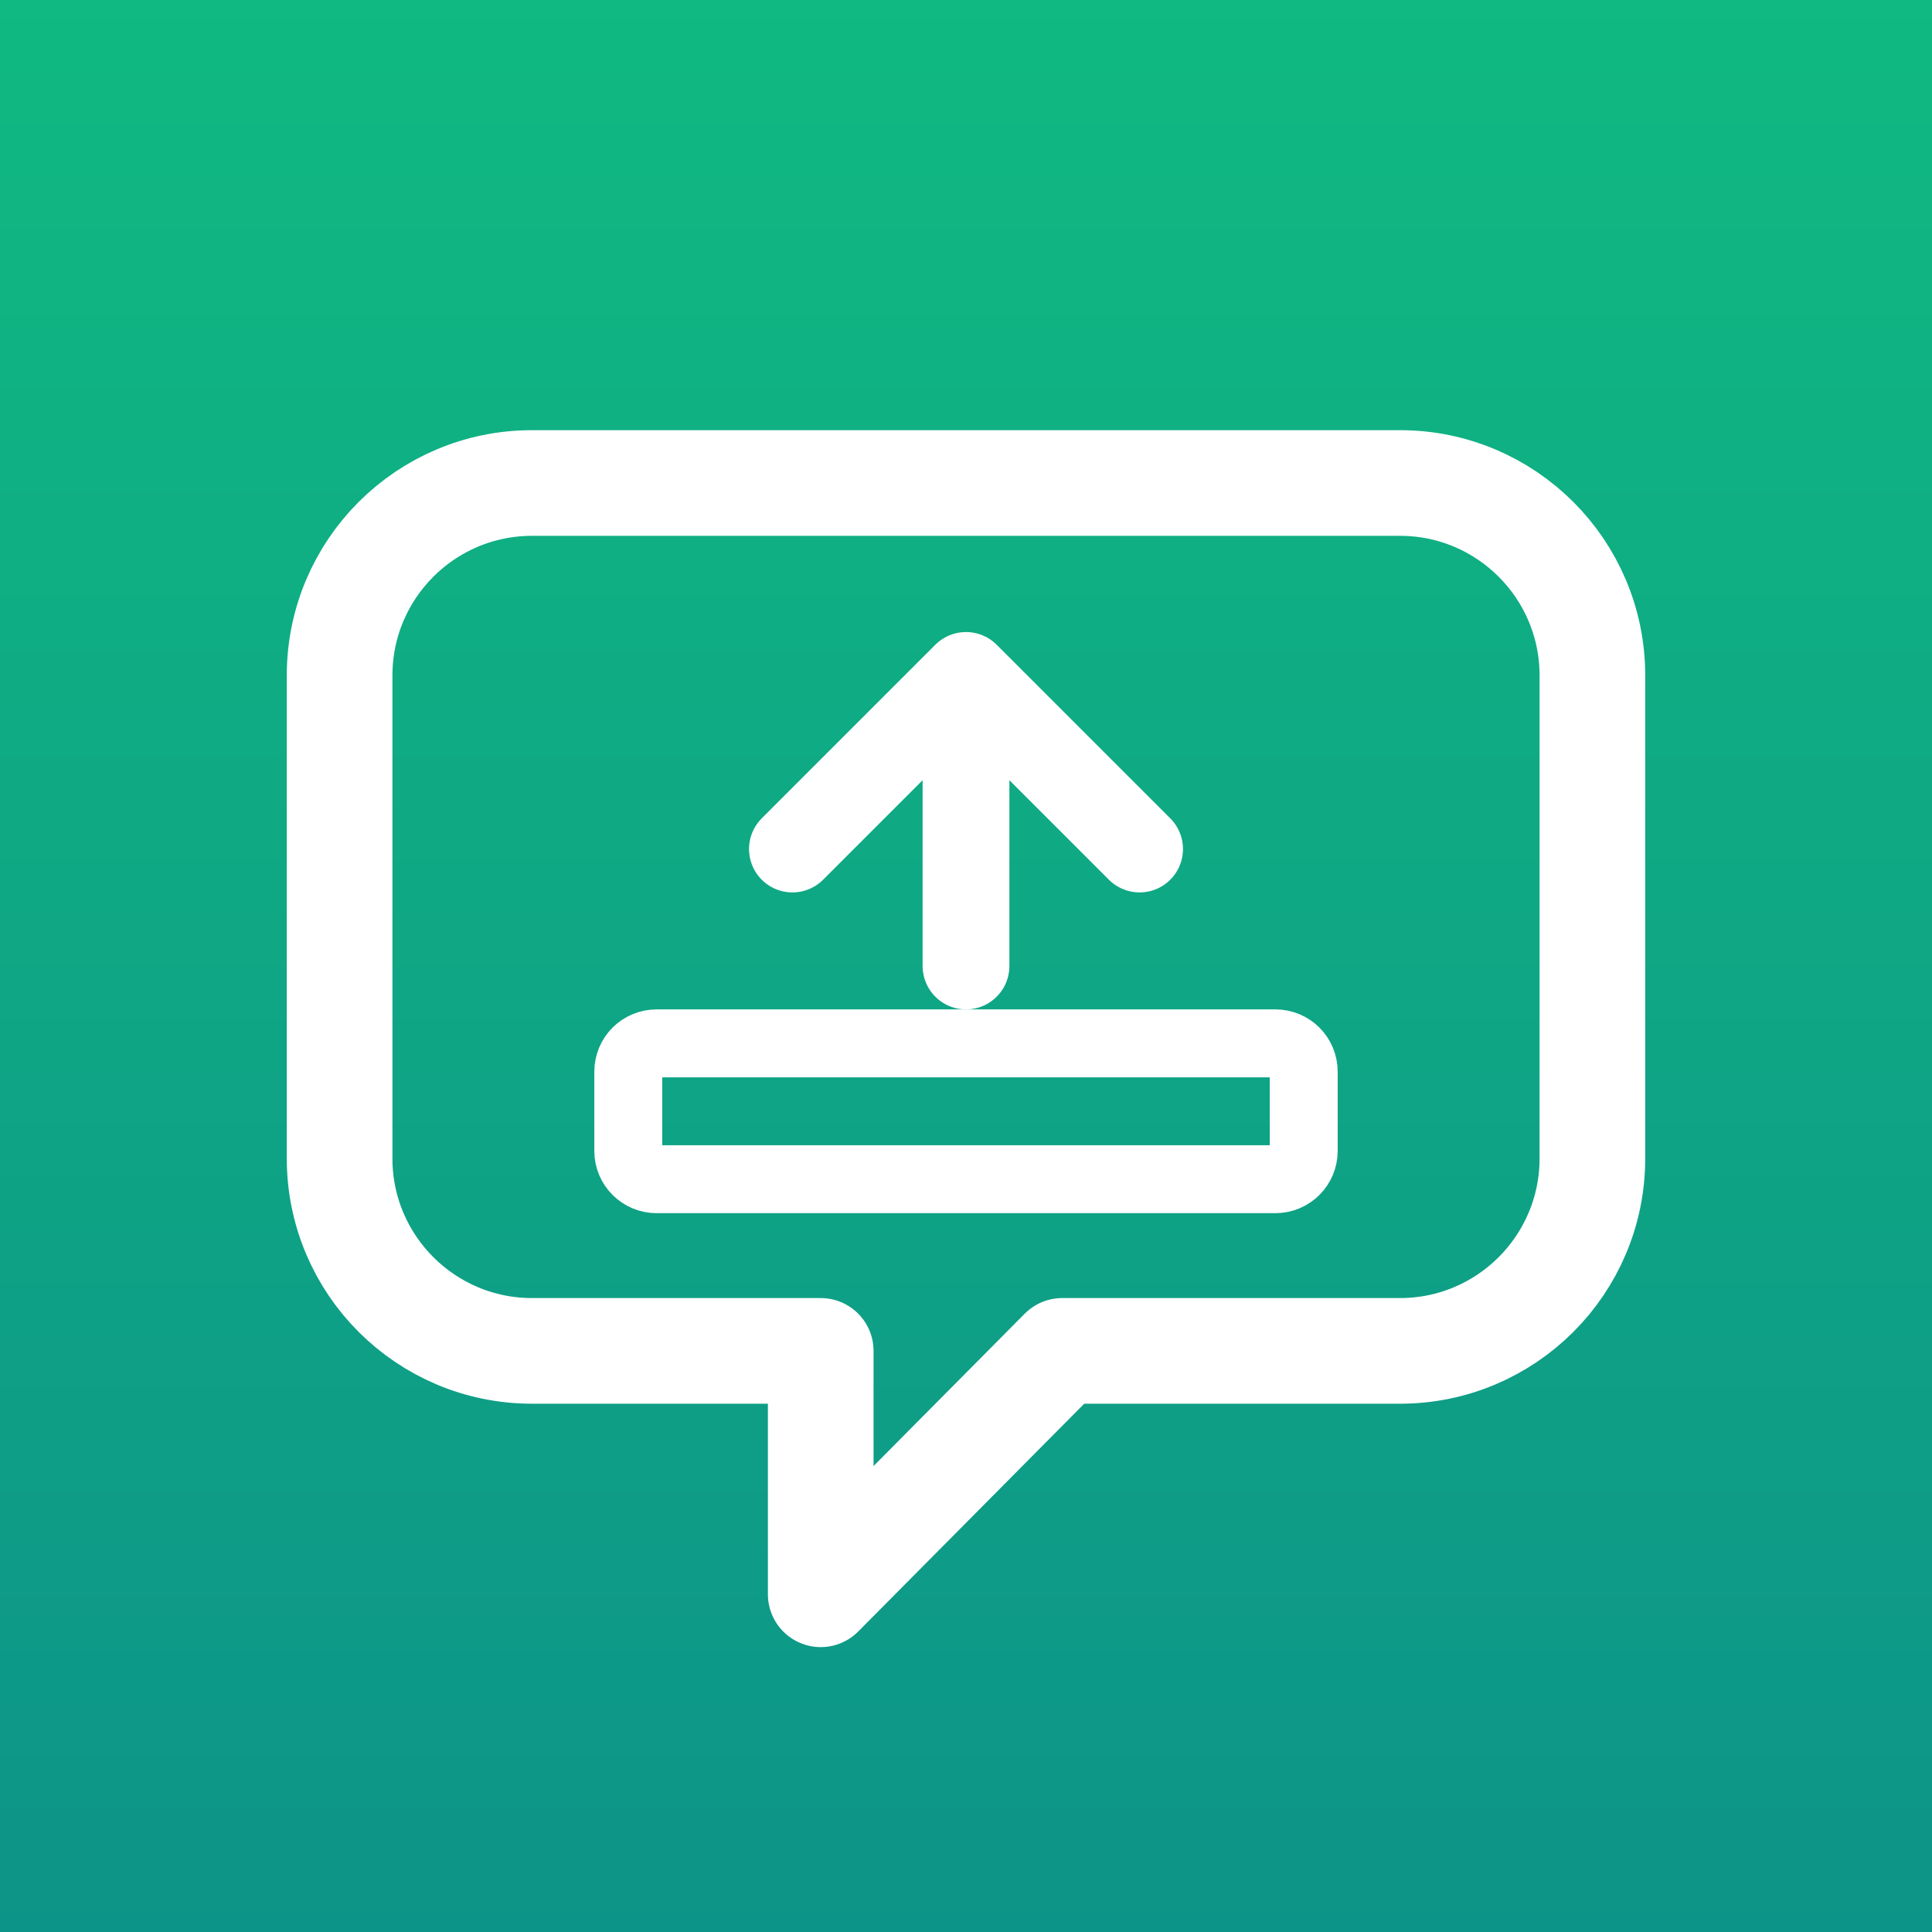
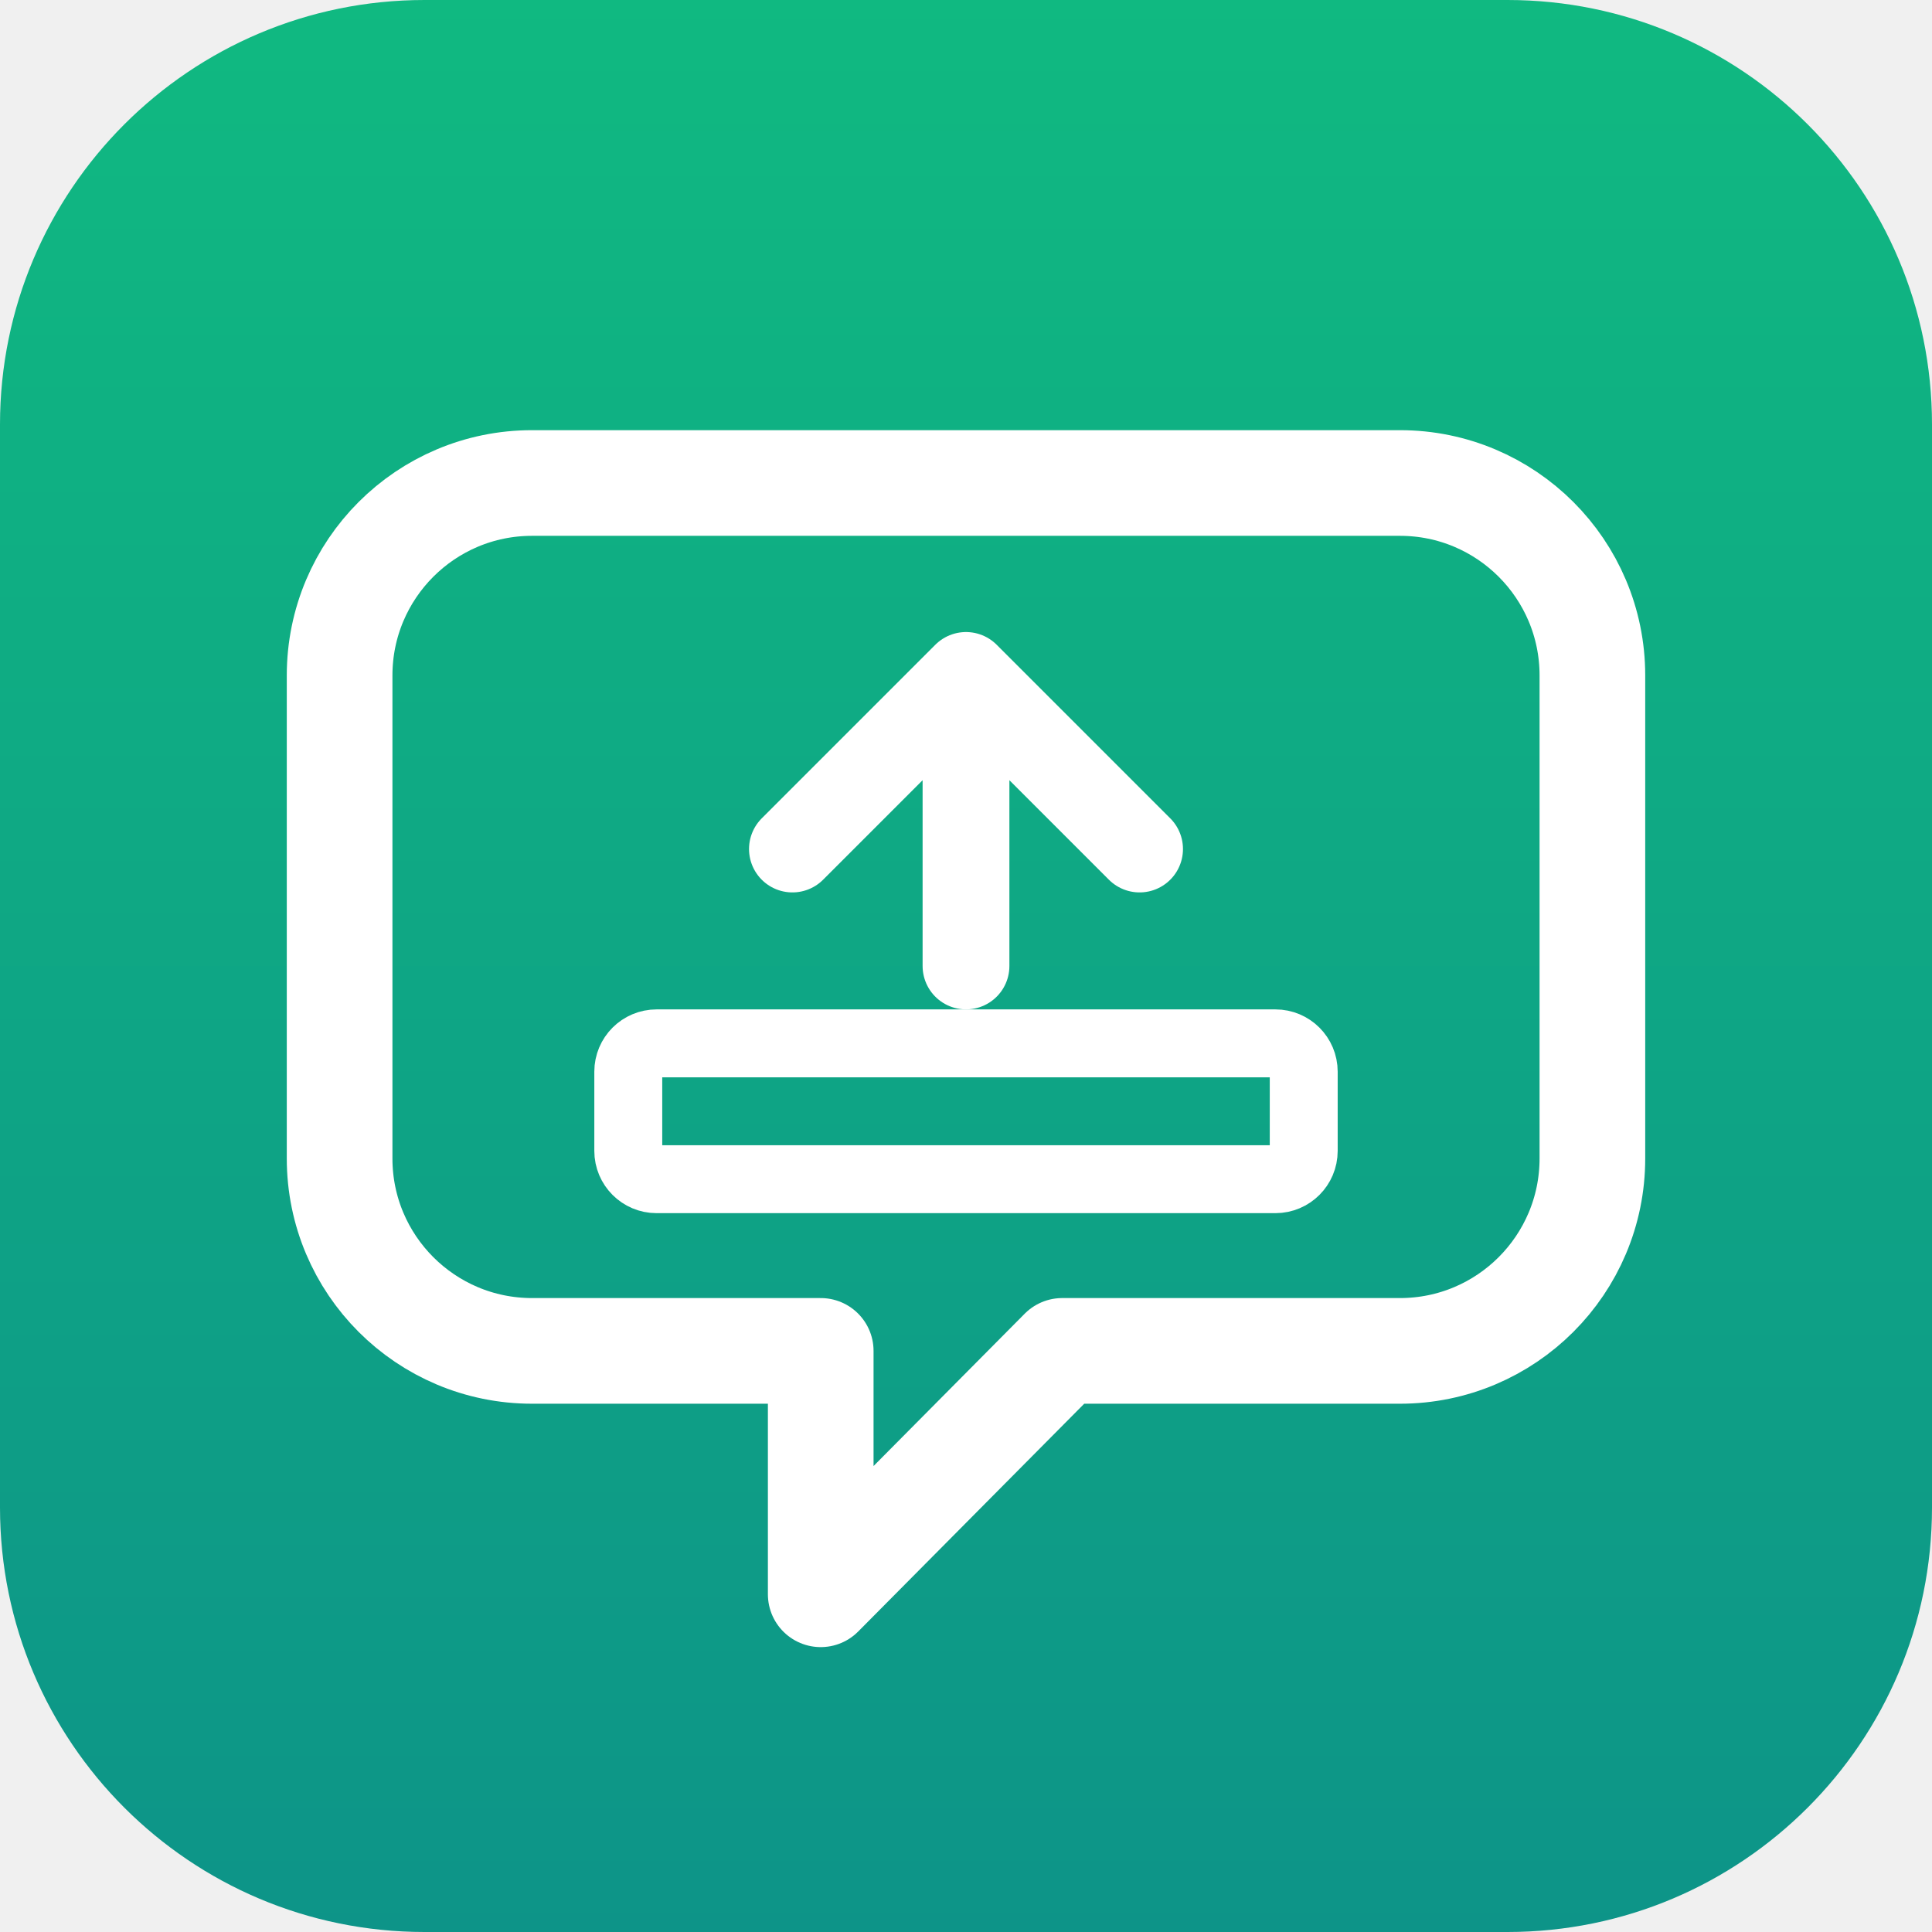
<svg xmlns="http://www.w3.org/2000/svg" viewBox="0 0 1024 1024" width="1024" height="1024">
  <defs>
    <linearGradient id="bg" x1="0" y1="0" x2="0" y2="1">
      <stop offset="0" stop-color="#10b981" />
      <stop offset="1" stop-color="#0d9488" />
    </linearGradient>
  </defs>
-   <rect width="1024" height="1024" fill="url(#bg)" />
+   <rect width="1024" height="1024" rx="225" ry="225" fill="url(#bg)" />
  <path d="M282 256            H742            A102 102 0 0 1 844 358            V614            A102 102 0 0 1 742 716            H563            L435 845            V716            H282            A102 102 0 0 1 180 614            V358            A102 102 0 0 1 282 256 Z" fill="none" stroke="white" stroke-width="56" stroke-linejoin="round" />
  <rect x="333" y="553" width="358" height="72" rx="15" fill="none" stroke="white" stroke-width="36" />
  <path d="M512 512 V358            M420 450 L512 358 L604 450" fill="none" stroke="white" stroke-width="46" stroke-linecap="round" stroke-linejoin="round" />
</svg>
